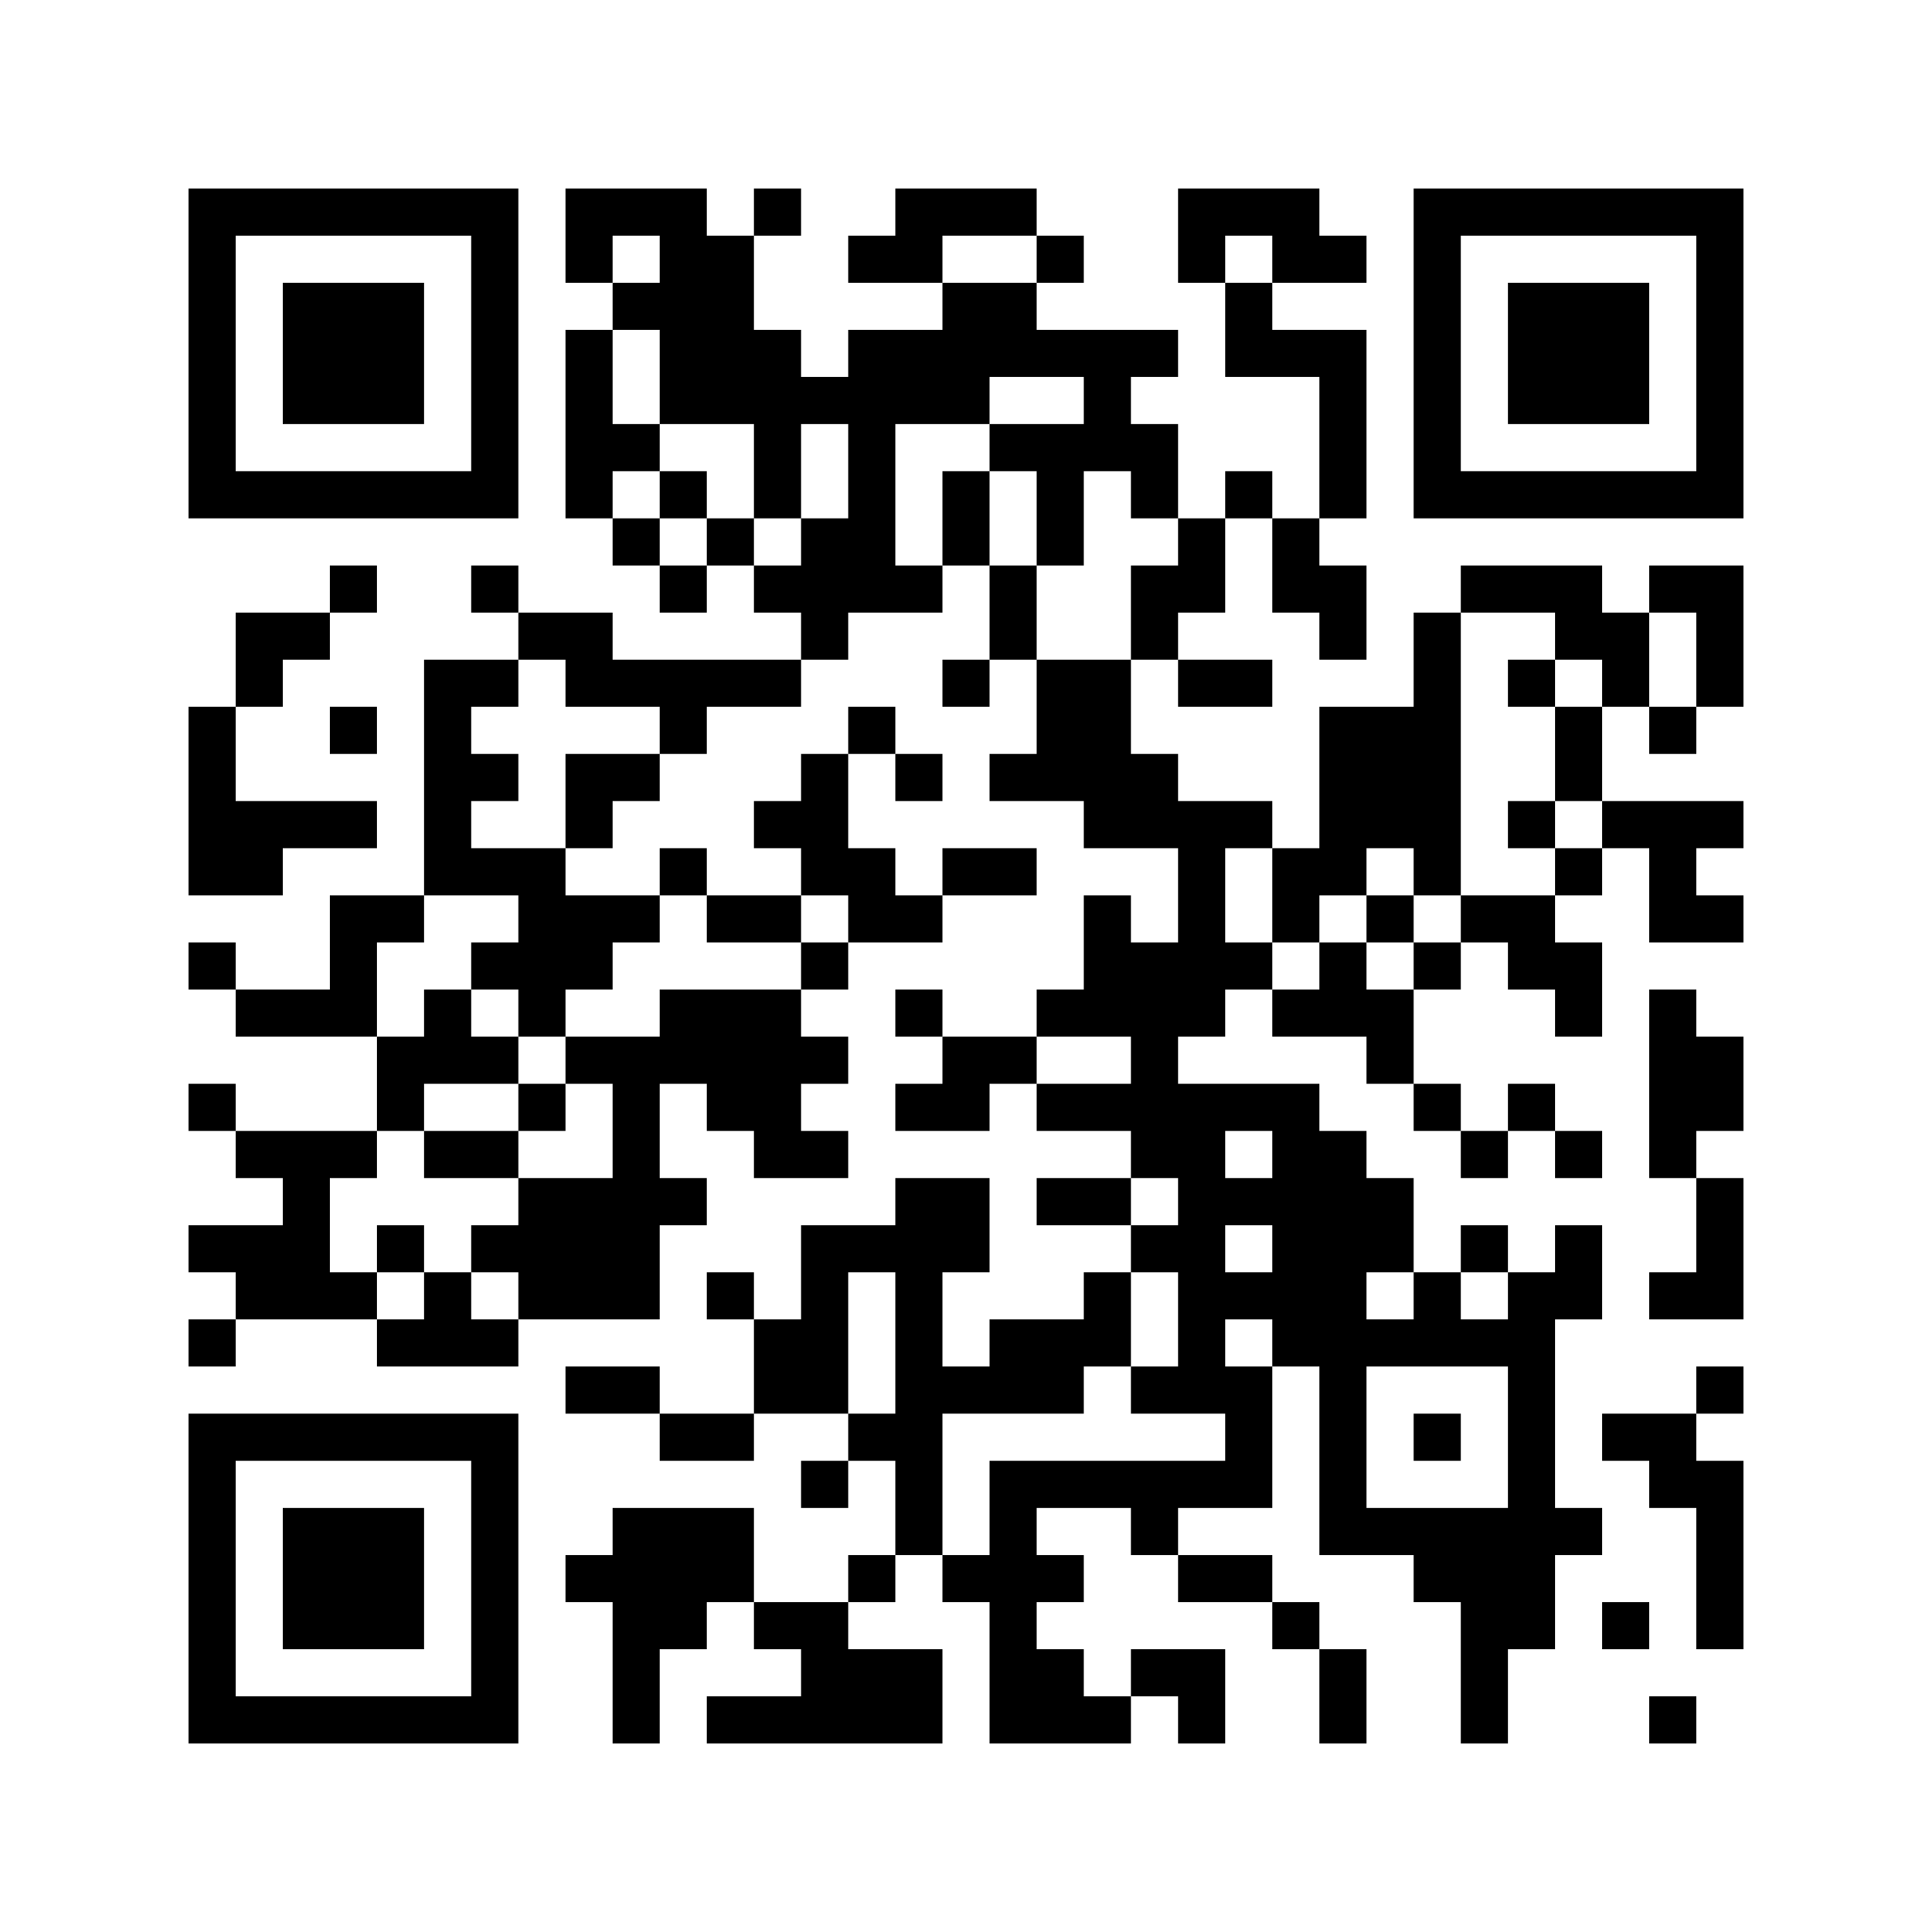
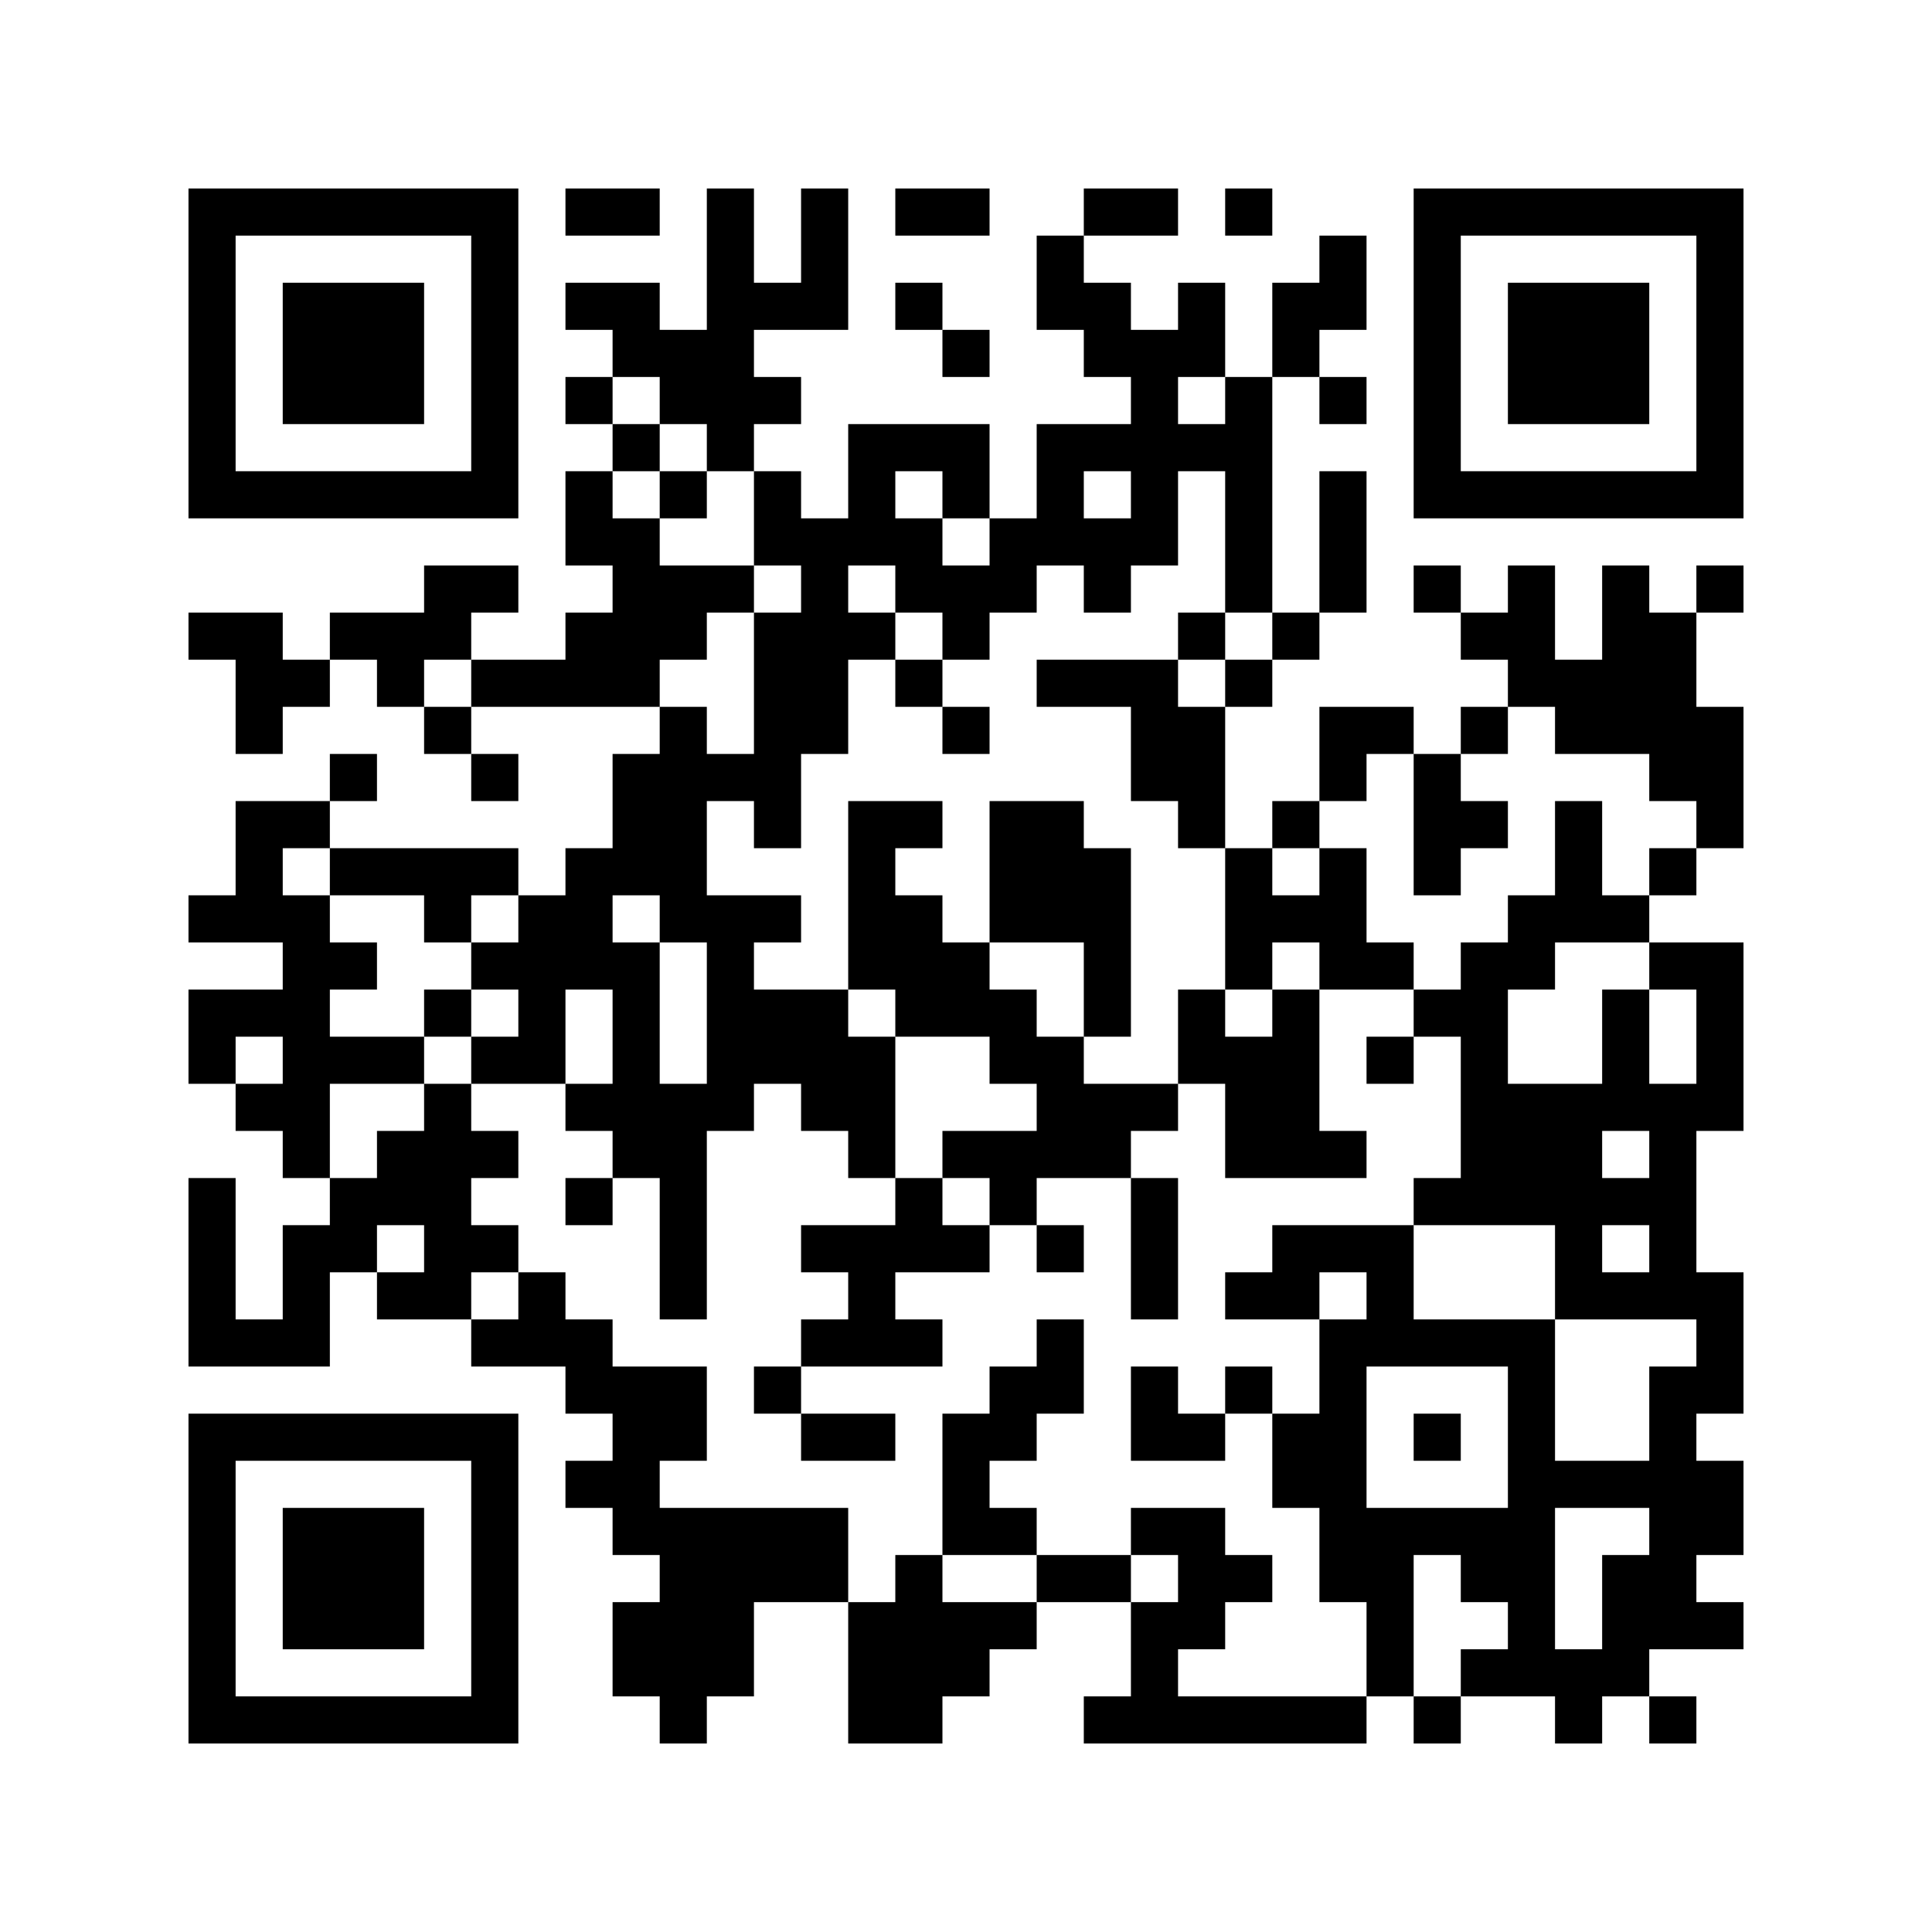
<svg xmlns="http://www.w3.org/2000/svg" height="328" width="328" class="pyqrcode">
-   <path transform="scale(8)" stroke="#000" class="pyqrline" d="M4 4.5h7m1 0h3m1 0h1m2 0h3m3 0h3m2 0h7m-33 1h1m5 0h1m1 0h1m1 0h2m2 0h2m2 0h1m2 0h1m1 0h2m1 0h1m5 0h1m-33 1h1m1 0h3m1 0h1m2 0h3m4 0h2m4 0h1m3 0h1m1 0h3m1 0h1m-33 1h1m1 0h3m1 0h1m1 0h1m1 0h3m1 0h7m1 0h3m1 0h1m1 0h3m1 0h1m-33 1h1m1 0h3m1 0h1m1 0h1m1 0h7m2 0h1m4 0h1m1 0h1m1 0h3m1 0h1m-33 1h1m5 0h1m1 0h2m2 0h1m1 0h1m2 0h4m3 0h1m1 0h1m5 0h1m-33 1h7m1 0h1m1 0h1m1 0h1m1 0h1m1 0h1m1 0h1m1 0h1m1 0h1m1 0h1m1 0h7m-24 1h1m1 0h1m1 0h2m1 0h1m1 0h1m2 0h1m1 0h1m-21 1h1m2 0h1m3 0h1m1 0h4m1 0h1m2 0h2m1 0h2m2 0h3m1 0h2m-32 1h2m4 0h2m4 0h1m3 0h1m2 0h1m3 0h1m1 0h1m2 0h2m1 0h1m-32 1h1m3 0h2m1 0h5m3 0h1m1 0h2m1 0h2m3 0h1m1 0h1m1 0h1m1 0h1m-33 1h1m2 0h1m1 0h1m4 0h1m3 0h1m3 0h2m4 0h3m2 0h1m1 0h1m-32 1h1m4 0h2m1 0h2m3 0h1m1 0h1m1 0h4m3 0h3m2 0h1m-30 1h4m1 0h1m2 0h1m3 0h2m5 0h4m1 0h3m1 0h1m1 0h3m-33 1h2m3 0h3m2 0h1m2 0h2m1 0h2m3 0h1m1 0h2m1 0h1m2 0h1m1 0h1m-29 1h2m2 0h3m1 0h2m1 0h2m3 0h1m1 0h1m1 0h1m1 0h1m1 0h2m2 0h2m-33 1h1m2 0h1m2 0h3m4 0h1m5 0h4m1 0h1m1 0h1m1 0h2m-29 1h3m1 0h1m1 0h1m2 0h3m2 0h1m2 0h4m1 0h3m3 0h1m1 0h1m-28 1h3m1 0h6m2 0h2m2 0h1m4 0h1m5 0h2m-33 1h1m3 0h1m2 0h1m1 0h1m1 0h2m2 0h2m1 0h6m2 0h1m1 0h1m2 0h2m-32 1h3m1 0h2m2 0h1m2 0h2m6 0h2m1 0h2m2 0h1m1 0h1m1 0h1m-30 1h1m4 0h4m4 0h2m1 0h2m1 0h5m6 0h1m-33 1h3m1 0h1m1 0h4m3 0h4m3 0h2m1 0h3m1 0h1m1 0h1m2 0h1m-32 1h3m1 0h1m1 0h3m1 0h1m1 0h1m1 0h1m3 0h1m1 0h4m1 0h1m1 0h2m1 0h2m-33 1h1m3 0h3m5 0h2m1 0h1m1 0h3m1 0h1m1 0h6m-21 1h2m2 0h2m1 0h4m1 0h3m1 0h1m3 0h1m3 0h1m-33 1h7m3 0h2m2 0h2m6 0h1m1 0h1m1 0h1m1 0h1m1 0h2m-32 1h1m5 0h1m6 0h1m1 0h1m1 0h6m1 0h1m3 0h1m2 0h2m-33 1h1m1 0h3m1 0h1m2 0h3m3 0h1m1 0h1m2 0h1m3 0h6m2 0h1m-33 1h1m1 0h3m1 0h1m1 0h4m2 0h1m1 0h3m2 0h2m3 0h3m3 0h1m-33 1h1m1 0h3m1 0h1m2 0h2m1 0h2m3 0h1m5 0h1m3 0h2m1 0h1m1 0h1m-33 1h1m5 0h1m2 0h1m3 0h3m1 0h2m1 0h2m2 0h1m2 0h1m-28 1h7m2 0h1m1 0h5m1 0h3m1 0h1m2 0h1m2 0h1m3 0h1" />
+   <path transform="scale(8)" stroke="#000" class="pyqrline" d="M4 4.5h7m1 0h2m1 0h1m1 0h1m1 0h2m2 0h2m1 0h1m3 0h7m-33 1h1m5 0h1m4 0h1m1 0h1m4 0h1m5 0h1m1 0h1m5 0h1m-33 1h1m1 0h3m1 0h1m1 0h2m1 0h3m1 0h1m2 0h2m1 0h1m1 0h2m1 0h1m1 0h3m1 0h1m-33 1h1m1 0h3m1 0h1m2 0h3m4 0h1m2 0h3m1 0h1m2 0h1m1 0h3m1 0h1m-33 1h1m1 0h3m1 0h1m1 0h1m1 0h3m7 0h1m1 0h1m1 0h1m1 0h1m1 0h3m1 0h1m-33 1h1m5 0h1m2 0h1m1 0h1m2 0h3m1 0h5m3 0h1m5 0h1m-33 1h7m1 0h1m1 0h1m1 0h1m1 0h1m1 0h1m1 0h1m1 0h1m1 0h1m1 0h1m1 0h7m-25 1h2m2 0h4m1 0h4m1 0h1m1 0h1m-20 1h2m2 0h3m1 0h1m1 0h3m1 0h1m2 0h1m1 0h1m1 0h1m1 0h1m1 0h1m1 0h1m-33 1h2m1 0h3m2 0h3m1 0h3m1 0h1m4 0h1m1 0h1m3 0h2m1 0h2m-31 1h2m1 0h1m1 0h4m2 0h2m1 0h1m2 0h3m1 0h1m5 0h4m-31 1h1m3 0h1m4 0h1m1 0h2m2 0h1m3 0h2m2 0h2m1 0h1m1 0h4m-30 1h1m2 0h1m2 0h4m7 0h2m2 0h1m1 0h1m4 0h2m-32 1h2m6 0h2m1 0h1m1 0h2m1 0h2m2 0h1m1 0h1m2 0h2m1 0h1m2 0h1m-32 1h1m1 0h4m1 0h3m3 0h1m2 0h3m2 0h1m1 0h1m1 0h1m2 0h1m1 0h1m-32 1h3m2 0h1m1 0h2m1 0h3m1 0h2m1 0h3m2 0h3m3 0h3m-29 1h2m2 0h4m1 0h1m2 0h3m2 0h1m2 0h1m1 0h2m1 0h2m2 0h2m-33 1h3m2 0h1m1 0h1m1 0h1m1 0h3m1 0h3m1 0h1m1 0h1m1 0h1m2 0h2m2 0h1m1 0h1m-33 1h1m1 0h3m1 0h2m1 0h1m1 0h4m2 0h2m2 0h3m1 0h1m1 0h1m2 0h1m1 0h1m-32 1h2m2 0h1m2 0h4m1 0h2m3 0h3m1 0h2m3 0h6m-31 1h1m1 0h3m2 0h2m3 0h1m1 0h4m2 0h3m2 0h3m1 0h1m-32 1h1m2 0h3m2 0h1m1 0h1m4 0h1m1 0h1m2 0h1m5 0h6m-32 1h1m1 0h2m1 0h2m3 0h1m2 0h4m1 0h1m1 0h1m2 0h3m3 0h1m1 0h1m-32 1h1m1 0h1m1 0h2m1 0h1m2 0h1m3 0h1m5 0h1m1 0h2m1 0h1m3 0h4m-33 1h3m3 0h3m4 0h3m2 0h1m5 0h5m3 0h1m-25 1h3m1 0h1m4 0h2m1 0h1m1 0h1m1 0h1m3 0h1m2 0h2m-33 1h7m2 0h2m2 0h2m1 0h2m2 0h2m1 0h2m1 0h1m1 0h1m2 0h1m-32 1h1m5 0h1m1 0h2m6 0h1m6 0h2m3 0h5m-33 1h1m1 0h3m1 0h1m2 0h5m2 0h2m2 0h2m2 0h5m2 0h2m-33 1h1m1 0h3m1 0h1m3 0h4m1 0h1m2 0h2m1 0h2m1 0h2m1 0h2m1 0h2m-32 1h1m1 0h3m1 0h1m2 0h3m2 0h4m2 0h2m3 0h1m2 0h1m1 0h3m-33 1h1m5 0h1m2 0h3m2 0h3m3 0h1m4 0h1m1 0h4m-31 1h7m3 0h1m3 0h2m3 0h6m1 0h1m2 0h1m1 0h1" />
</svg>
